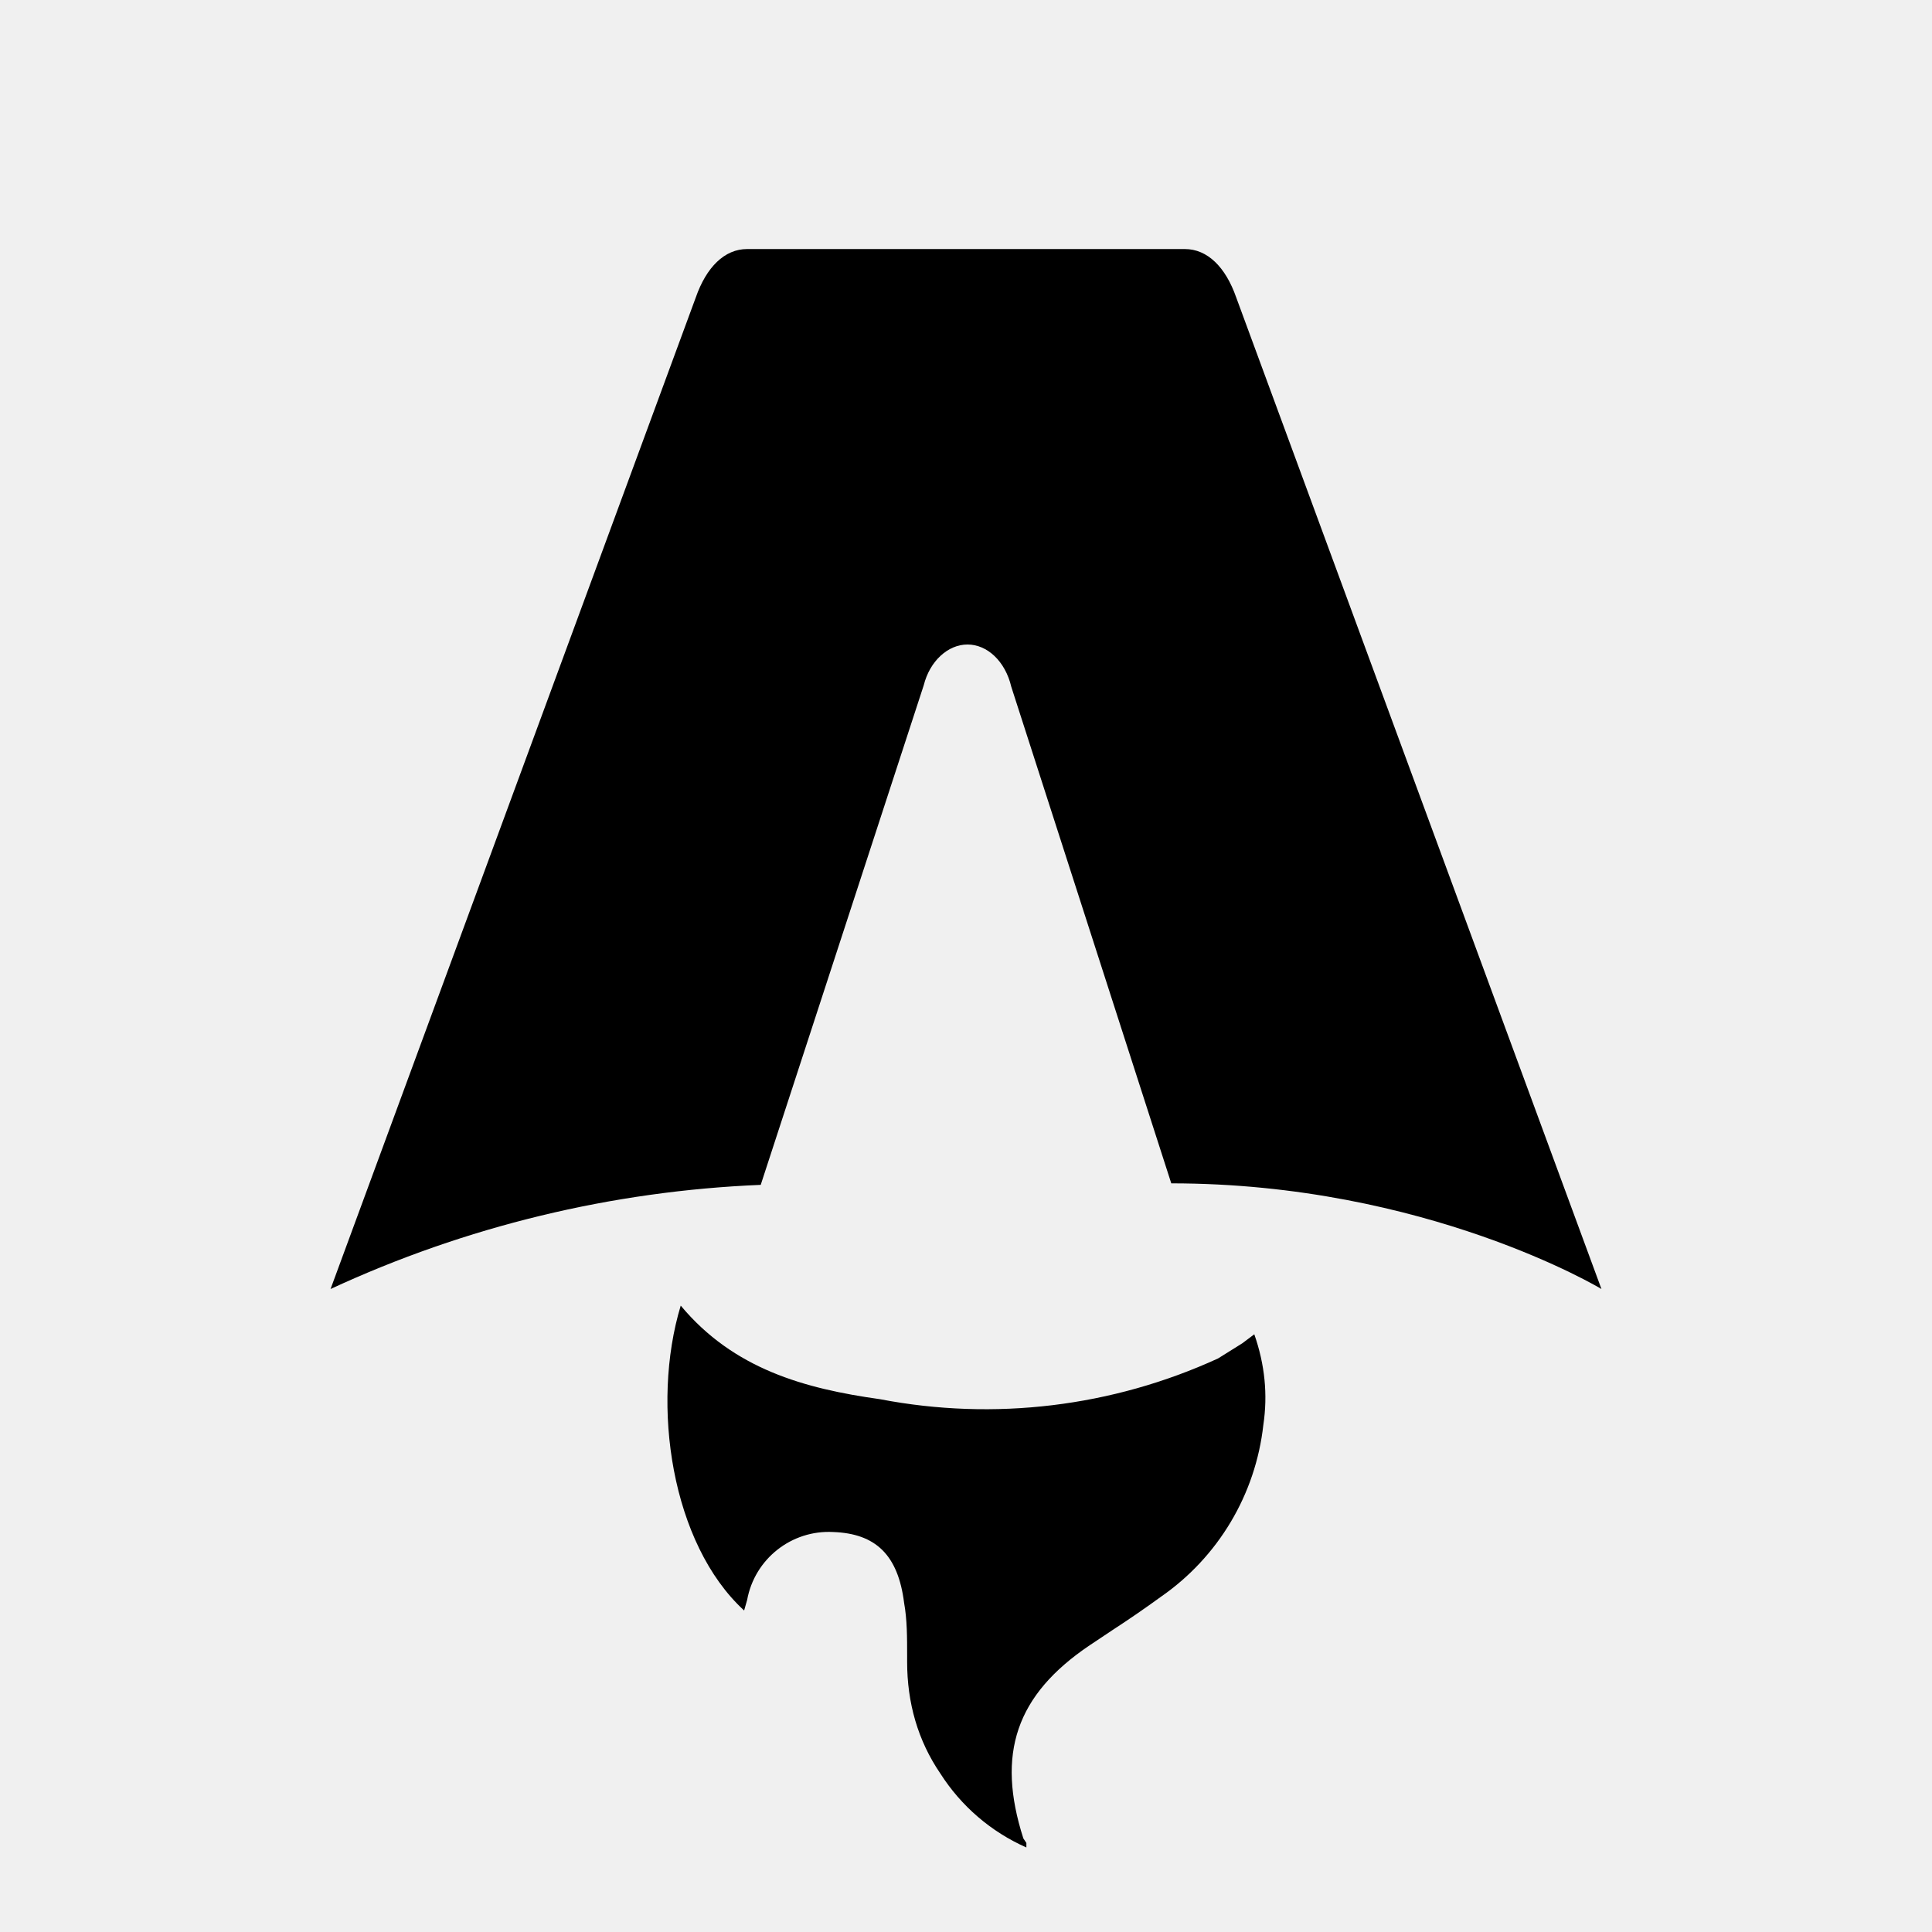
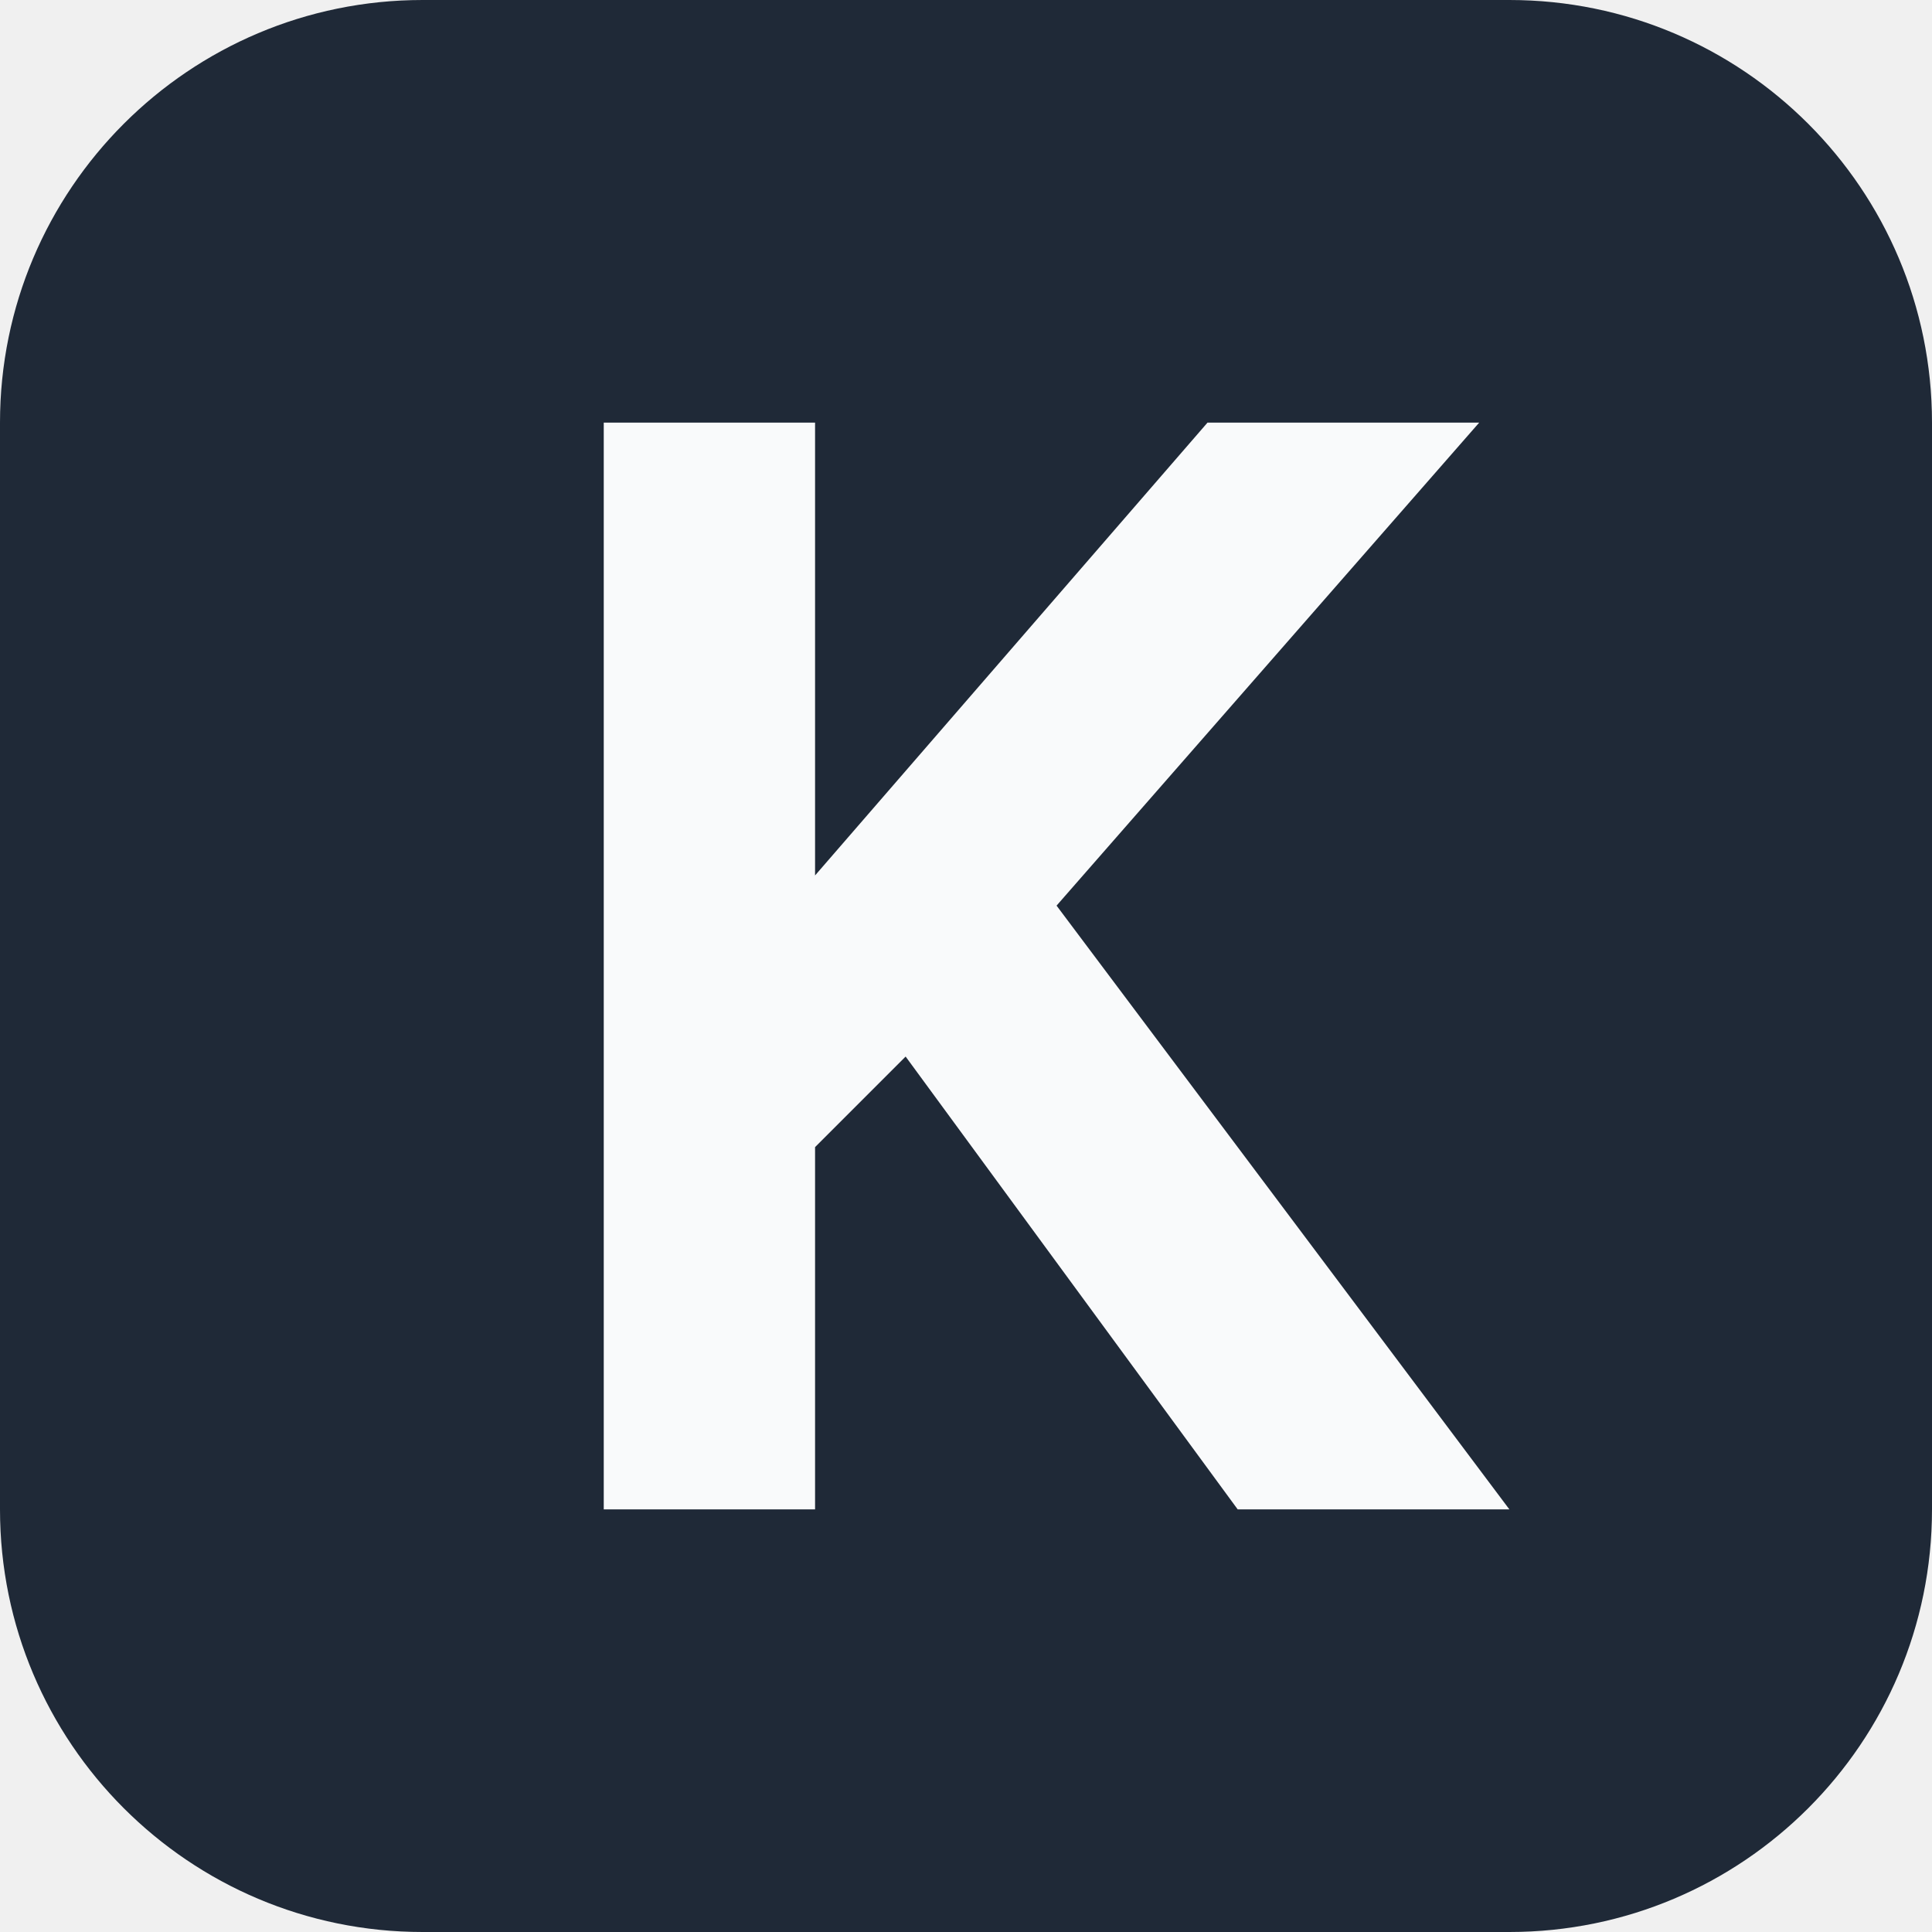
- <svg xmlns="http://www.w3.org/2000/svg" fill="none" viewBox="0 0 128 128">
-   <path d="M50.4 78.5a75.1 75.1 0 0 0-28.5 6.9l24.2-65.7c.7-2 1.9-3.2 3.4-3.2h29c1.5 0 2.7 1.2 3.4 3.2l24.2 65.7s-11.6-7-28.5-7L67 45.5c-.4-1.7-1.6-2.8-2.9-2.8-1.3 0-2.5 1.1-2.9 2.7L50.4 78.5Zm-1.1 28.2Zm-4.2-20.2c-2 6.6-.6 15.8 4.2 20.2a17.5 17.5 0 0 1 .2-.7 5.5 5.5 0 0 1 5.7-4.5c2.8.1 4.3 1.5 4.7 4.7.2 1.1.2 2.3.2 3.5v.4c0 2.7.7 5.2 2.2 7.4a13 13 0 0 0 5.7 4.9v-.3l-.2-.3c-1.8-5.6-.5-9.5 4.4-12.8l1.5-1a73 73 0 0 0 3.2-2.2 16 16 0 0 0 6.8-11.4c.3-2 .1-4-.6-6l-.8.6-1.6 1a37 37 0 0 1-22.4 2.7c-5-.7-9.7-2-13.2-6.2Z" />
-   <style>
-         path { fill: #000; }
-         @media (prefers-color-scheme: dark) {
-             path { fill: #FFF; }
-         }
-     </style>
+ <svg xmlns="http://www.w3.org/2000/svg" viewBox="0 0 64 64">
+   <rect width="64" height="64" rx="14" fill="#1f2937" />
+   <path d="M20 14h7v15l13-15h9L35 30l15 20h-9L30 35l-3 3v12h-7z" fill="#f9fafb" />
</svg>
